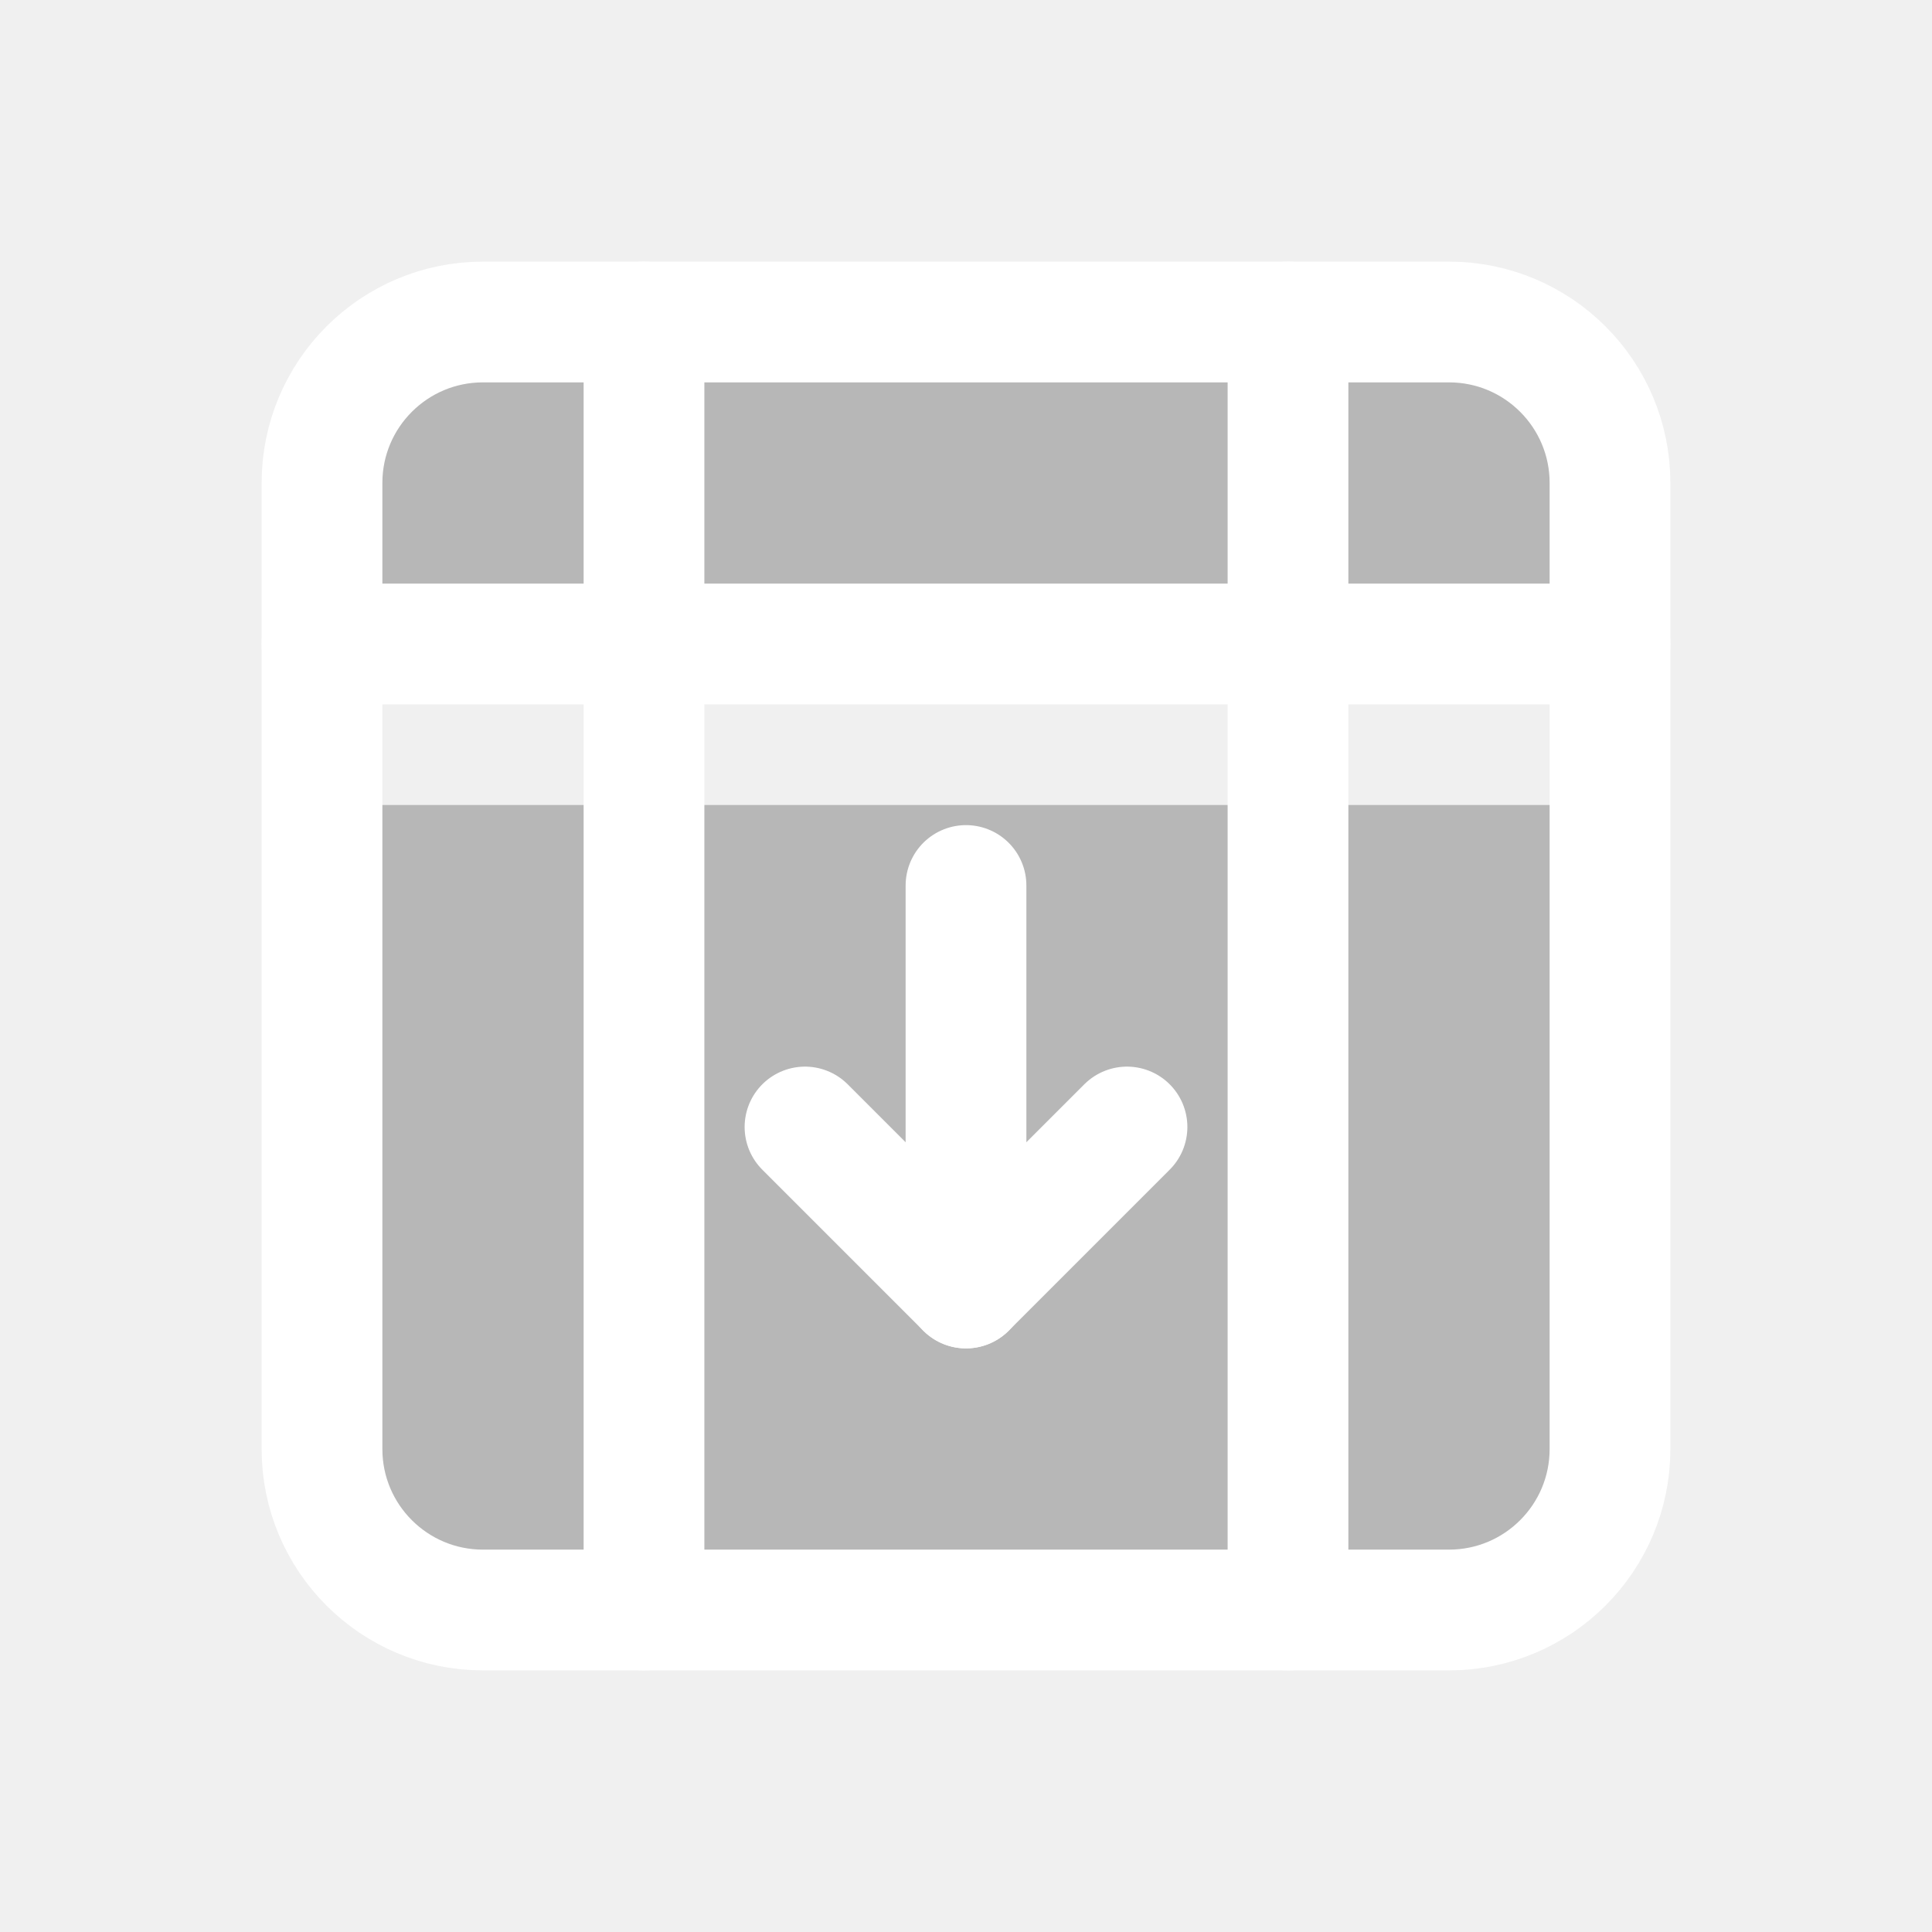
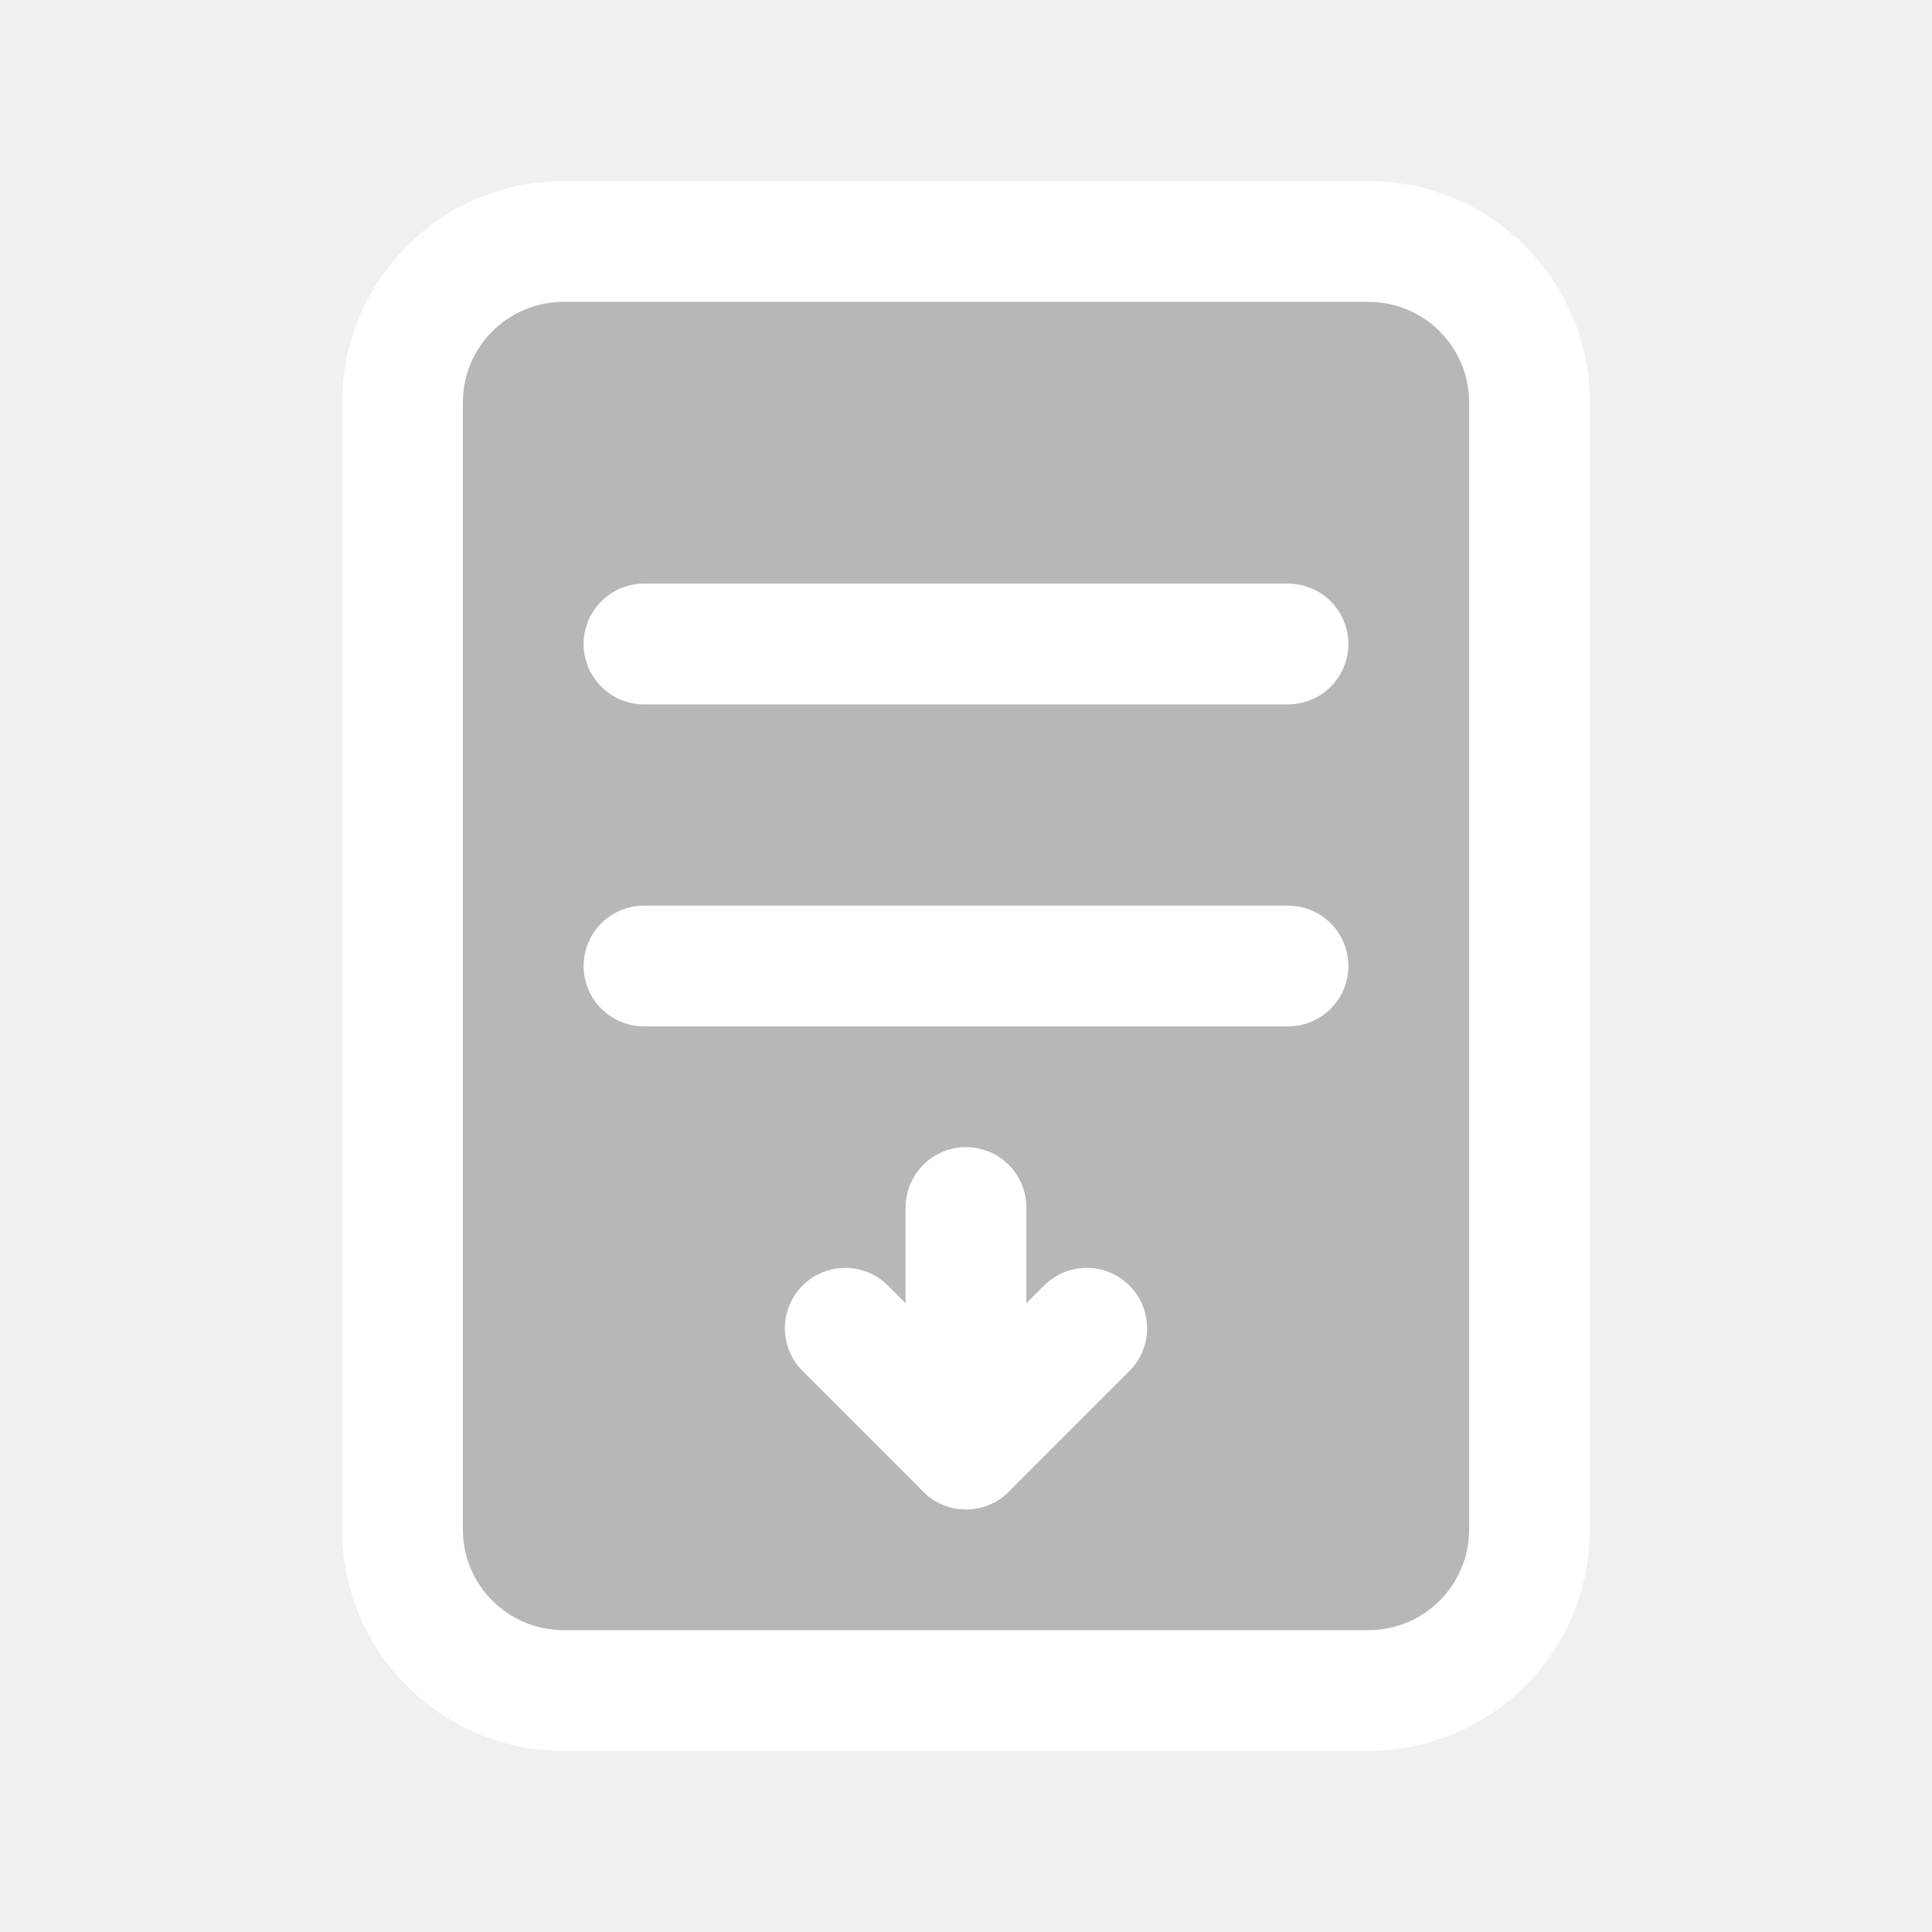
<svg xmlns="http://www.w3.org/2000/svg" fill="none" width="42px" height="42px" version="1.1" viewBox="0 0 24 24">
-   <path opacity="0.3" d="M4 6C4 4.895 4.895 4 6 4H18C19.105 4 20 4.895 20 6V8H4V6Z" fill="#323232" />
-   <path opacity="0.3" d="M4 10H20V18C20 19.105 19.105 20 18 20H6C4.895 20 4 19.105 4 18V10Z" fill="#323232" />
-   <path d="M4 8H20" stroke="white" stroke-width="1.5" stroke-linecap="round" />
-   <path d="M8 4V20" stroke="white" stroke-width="1.5" stroke-linecap="round" />
-   <path d="M16 4V20" stroke="white" stroke-width="1.5" stroke-linecap="round" />
-   <path d="M4 6C4 4.895 4.895 4 6 4H18C19.105 4 20 4.895 20 6V18C20 19.105 19.105 20 18 20H6C4.895 20 4 19.105 4 18V6Z" stroke="white" stroke-width="1.5" stroke-linejoin="round" />
-   <path d="M12 11V16" stroke="white" stroke-width="1.5" stroke-linecap="round" />
-   <path d="M10 14L12 16L14 14" stroke="white" stroke-width="1.5" stroke-linecap="round" stroke-linejoin="round" />
+   <path opacity="0.3" d="M5 5C5 3.895 5.895 3 7 3H17C18.105 3 19 3.895 19 5V19C19 20.105 18.105 21 17 21H7C5.895 21 5 20.105 5 19V5Z" fill="#323232" />
+   <rect x="5" y="3" width="14" height="18" rx="2" stroke="white" stroke-width="1.5" stroke-linejoin="round" />
+   <path d="M8 8H16" stroke="white" stroke-width="1.5" stroke-linecap="round" />
+   <path d="M8 12H16" stroke="white" stroke-width="1.5" stroke-linecap="round" />
+   <path d="M12 15V18" stroke="white" stroke-width="1.5" stroke-linecap="round" />
+   <path d="M10.5 16.5L12 18L13.5 16.5" stroke="white" stroke-width="1.5" stroke-linecap="round" stroke-linejoin="round" />
</svg>
